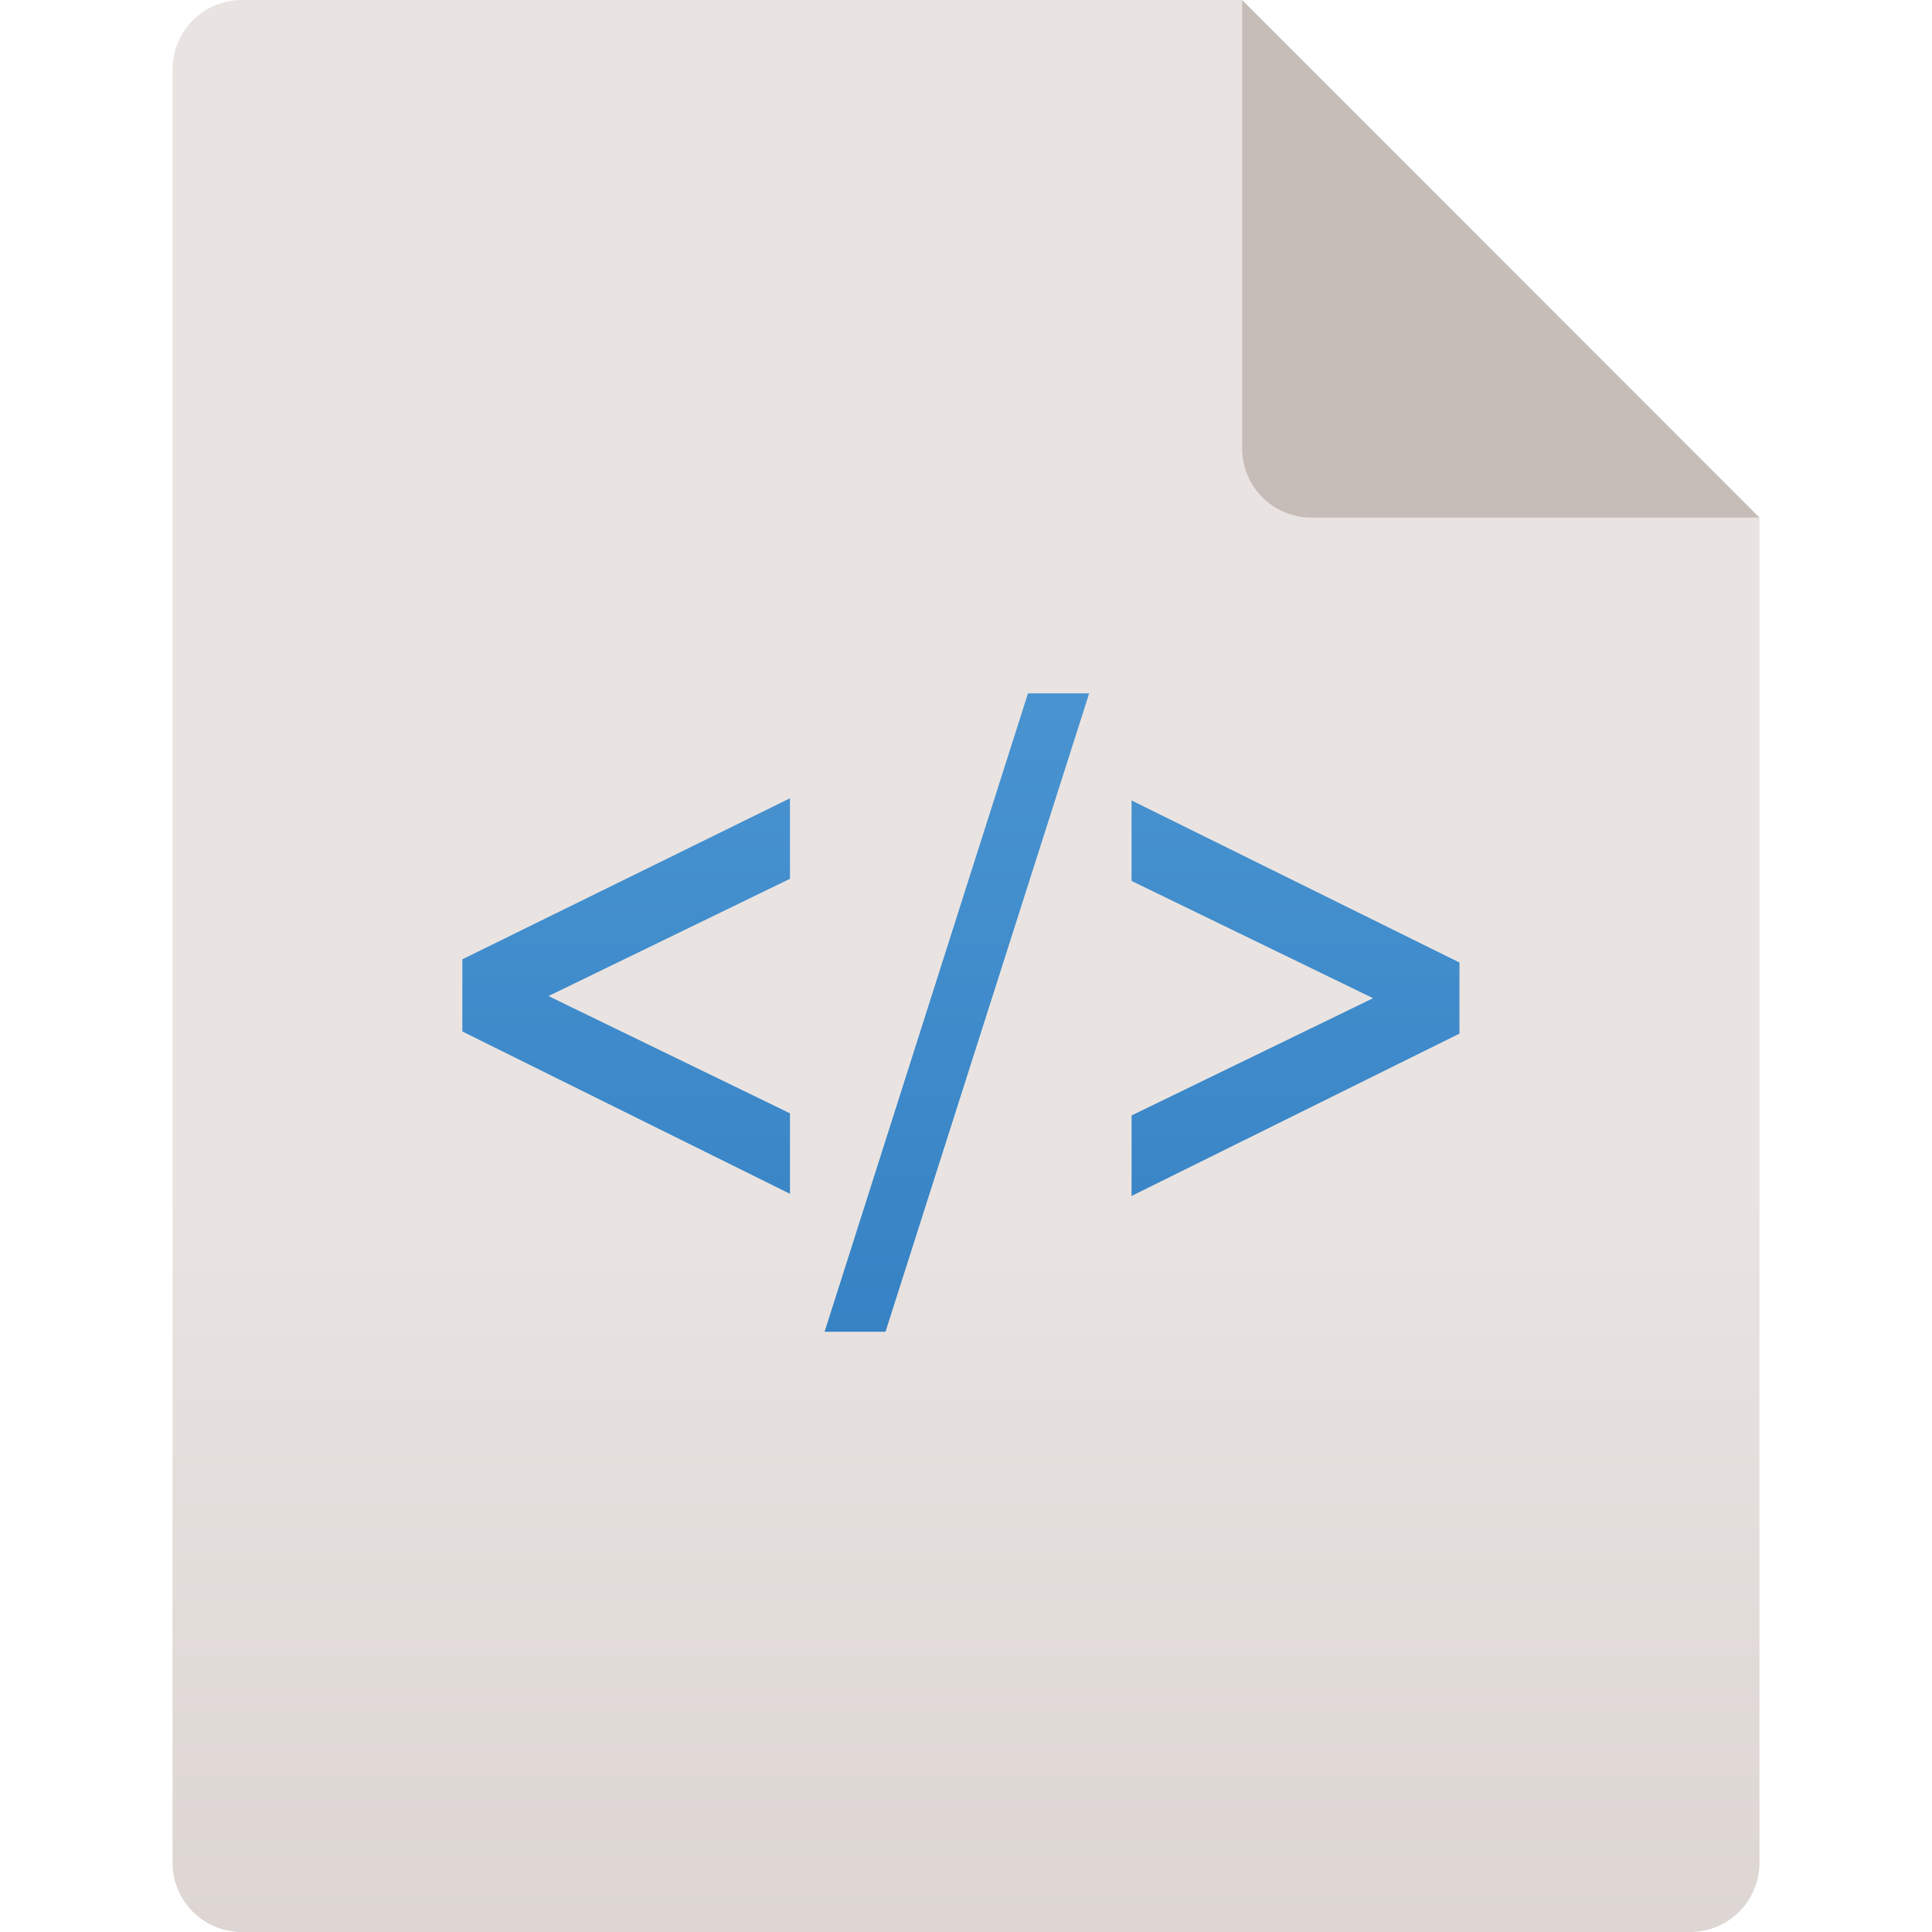
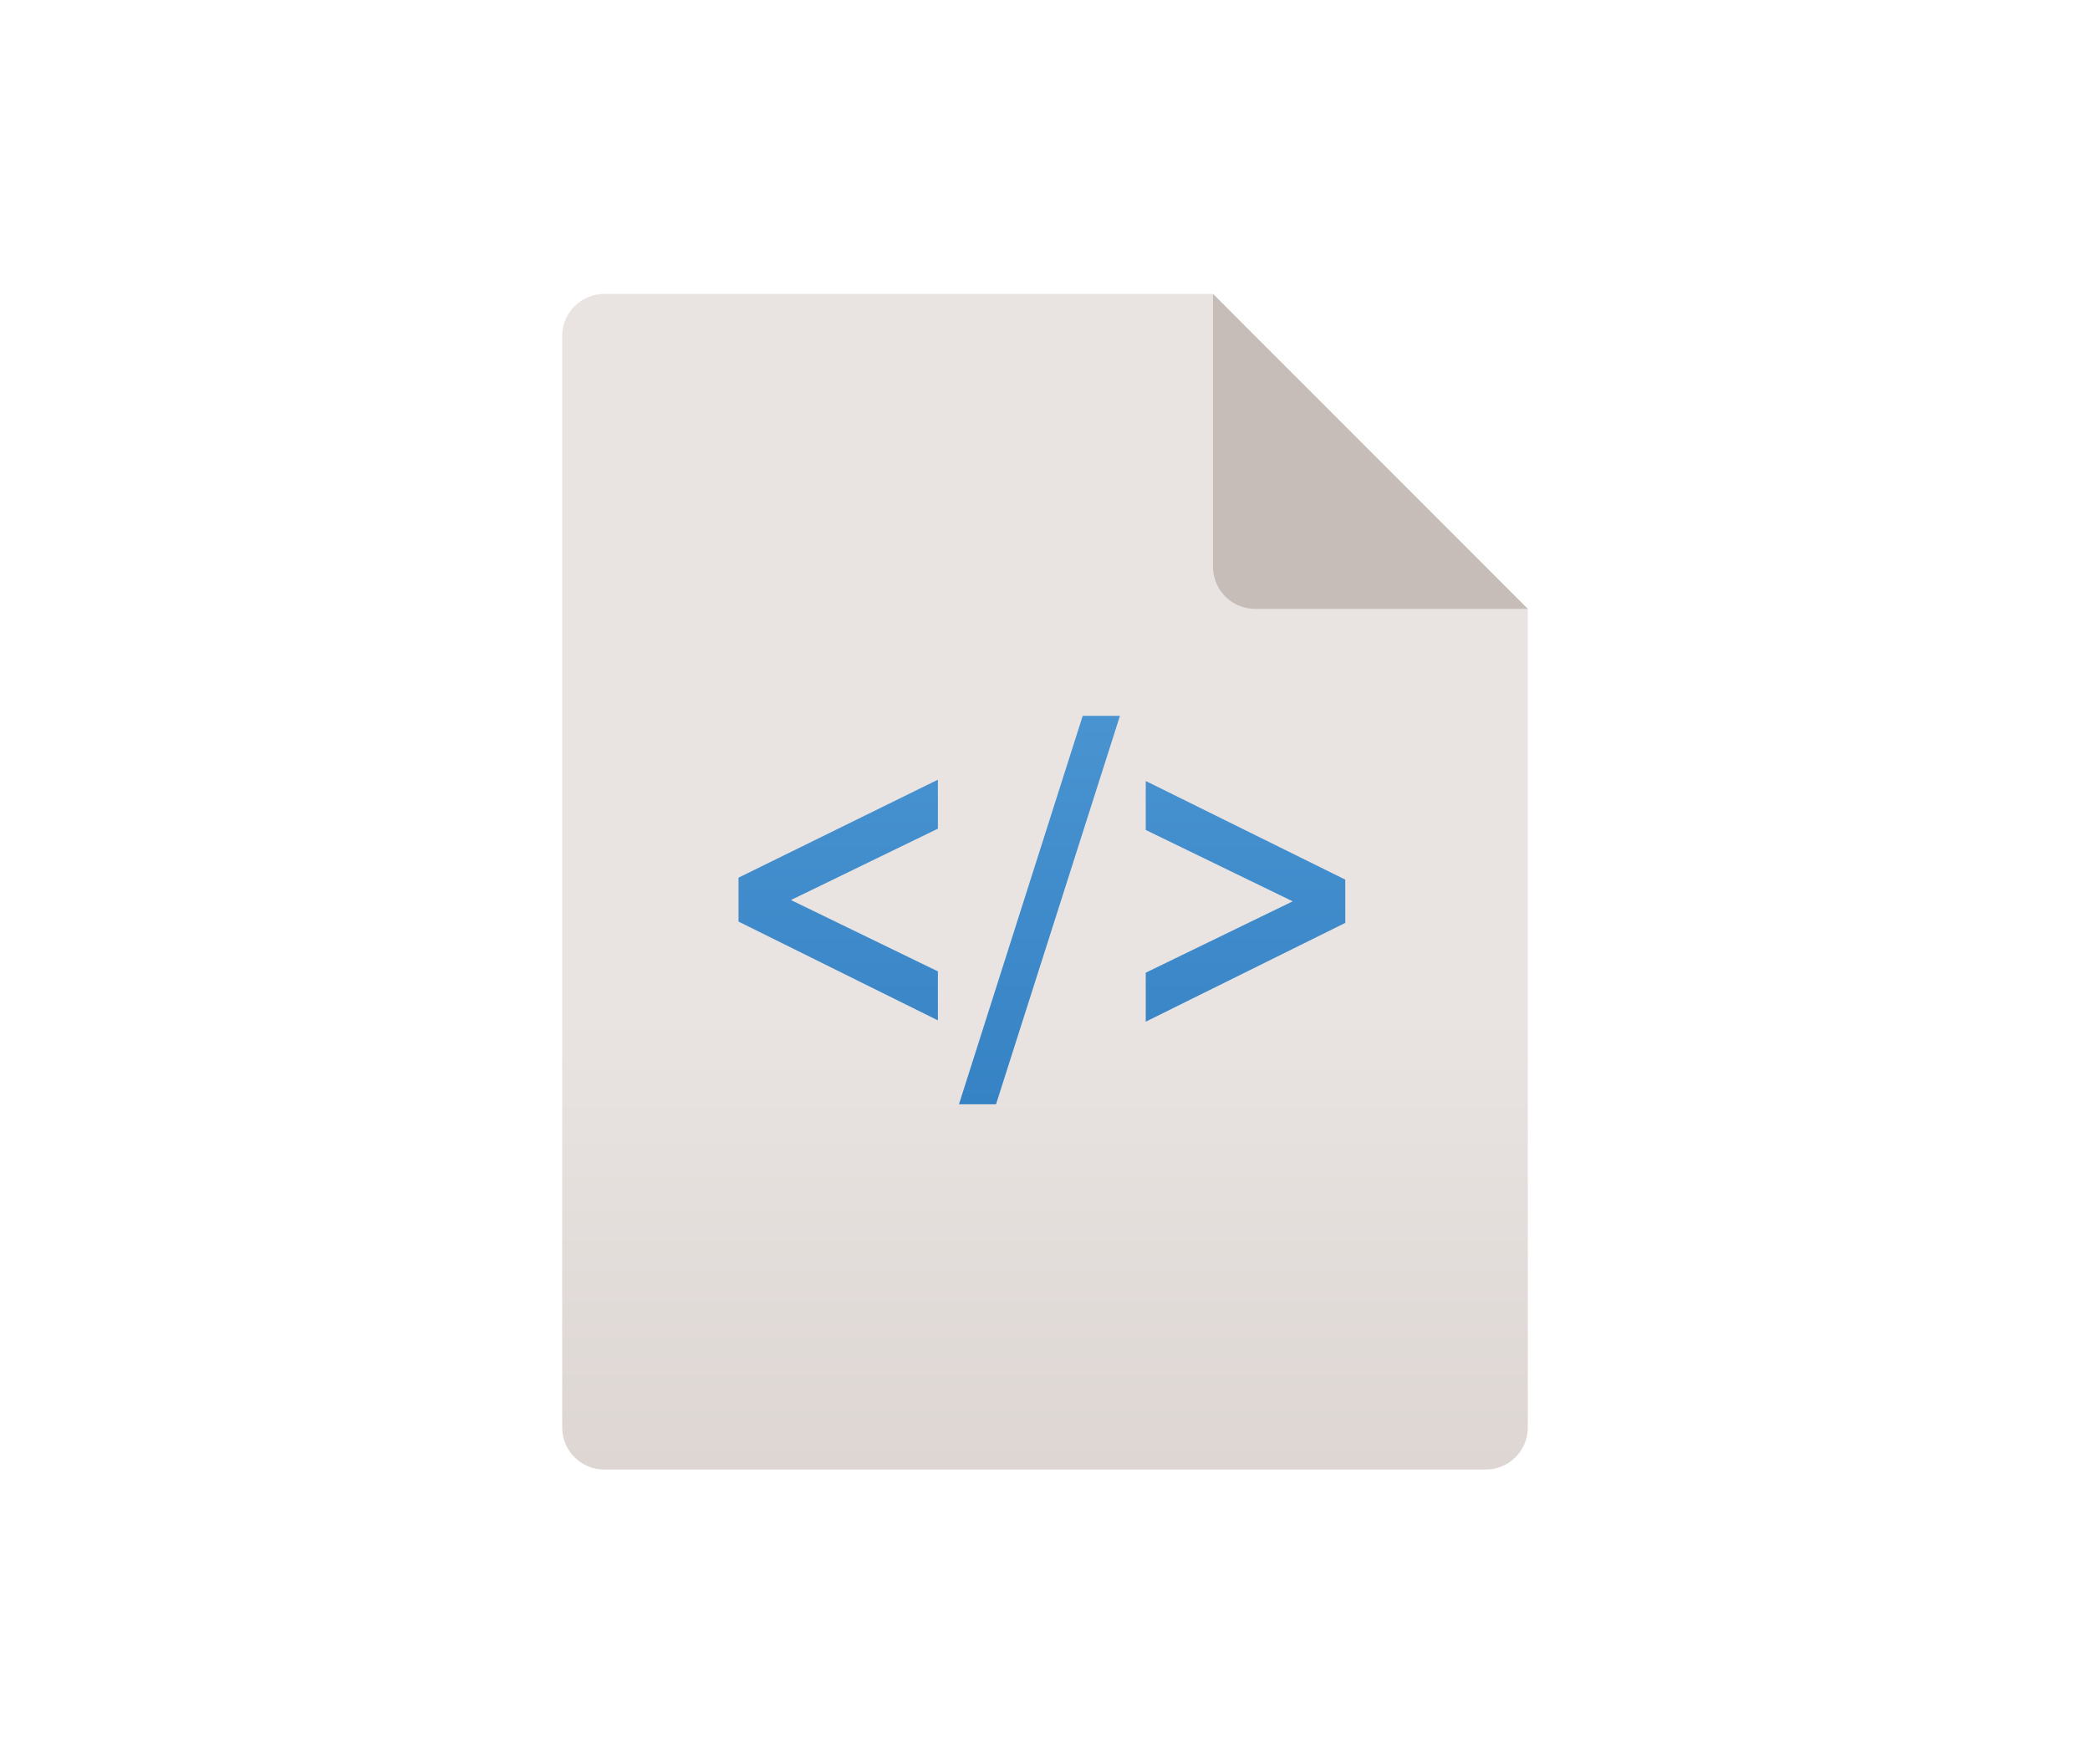
- <svg xmlns="http://www.w3.org/2000/svg" id="Ebene_1" data-name="Ebene 1" viewBox="0 0 72 72">
+ <svg xmlns="http://www.w3.org/2000/svg" id="Ebene_1" data-name="Ebene 1" viewBox="0 0 128 108">
  <defs>
    <style>.cls-1{fill:url(#Unbenannter_Verlauf_7);}.cls-2{fill:#b9ada7;isolation:isolate;opacity:0.7;}.cls-3{fill:url(#Unbenannter_Verlauf_8);}</style>
-     <linearGradient id="Unbenannter_Verlauf_7" x1="-162.95" y1="-150.55" x2="-162.95" y2="-222.55" gradientTransform="translate(198.95 222.55)" gradientUnits="userSpaceOnUse">
+     <linearGradient id="Unbenannter_Verlauf_7" x1="-134.95" y1="-132.55" x2="-134.95" y2="-204.55" gradientTransform="translate(198.95 222.55)" gradientUnits="userSpaceOnUse">
      <stop offset="0" stop-color="#ddd6d3" />
      <stop offset="0.39" stop-color="#e9e4e2" />
      <stop offset="1" stop-color="#e9e4e2" />
    </linearGradient>
-     <linearGradient id="Unbenannter_Verlauf_8" x1="-163.14" y1="-161.17" x2="-163.14" y2="-204.89" gradientTransform="translate(198.95 222.55)" gradientUnits="userSpaceOnUse">
+     <linearGradient id="Unbenannter_Verlauf_8" x1="-135.14" y1="-143.17" x2="-135.14" y2="-186.89" gradientTransform="translate(198.95 222.55)" gradientUnits="userSpaceOnUse">
      <stop offset="0" stop-color="#2c7abe" />
      <stop offset="1" stop-color="#5099d5" />
    </linearGradient>
  </defs>
-   <path class="cls-1" d="M65.57,19.29V69.43A2.58,2.58,0,0,1,63,72H9a2.58,2.58,0,0,1-2.57-2.57V2.57A2.58,2.58,0,0,1,9,0H46.29" />
-   <path class="cls-2" d="M65.57,19.29H48.86a2.58,2.58,0,0,1-2.57-2.58V0" />
-   <path class="cls-3" d="M17.23,38.44l12.21,6.05v-3l-9-4.37,9-4.37v-3l-12.21,6Zm13.5,11.19H33l7.59-23.79H38.31Zm11.44-19.8v3l9,4.37-9,4.37v3l12.22-6.05V35.87Z" />
+   <path class="cls-1" d="M93.57,37.29V87.43A2.58,2.58,0,0,1,91,90H37a2.58,2.58,0,0,1-2.57-2.57V20.57A2.58,2.58,0,0,1,37,18H74.29" />
+   <path class="cls-2" d="M93.57,37.29H76.86a2.58,2.58,0,0,1-2.57-2.58V18" />
+   <path class="cls-3" d="M45.23,56.44l12.21,6.05v-3l-9-4.37,9-4.37v-3l-12.21,6Zm13.5,11.19H61l7.59-23.79H66.31Zm11.44-19.8v3l9,4.37-9,4.37v3l12.22-6.05V53.87Z" />
</svg>
